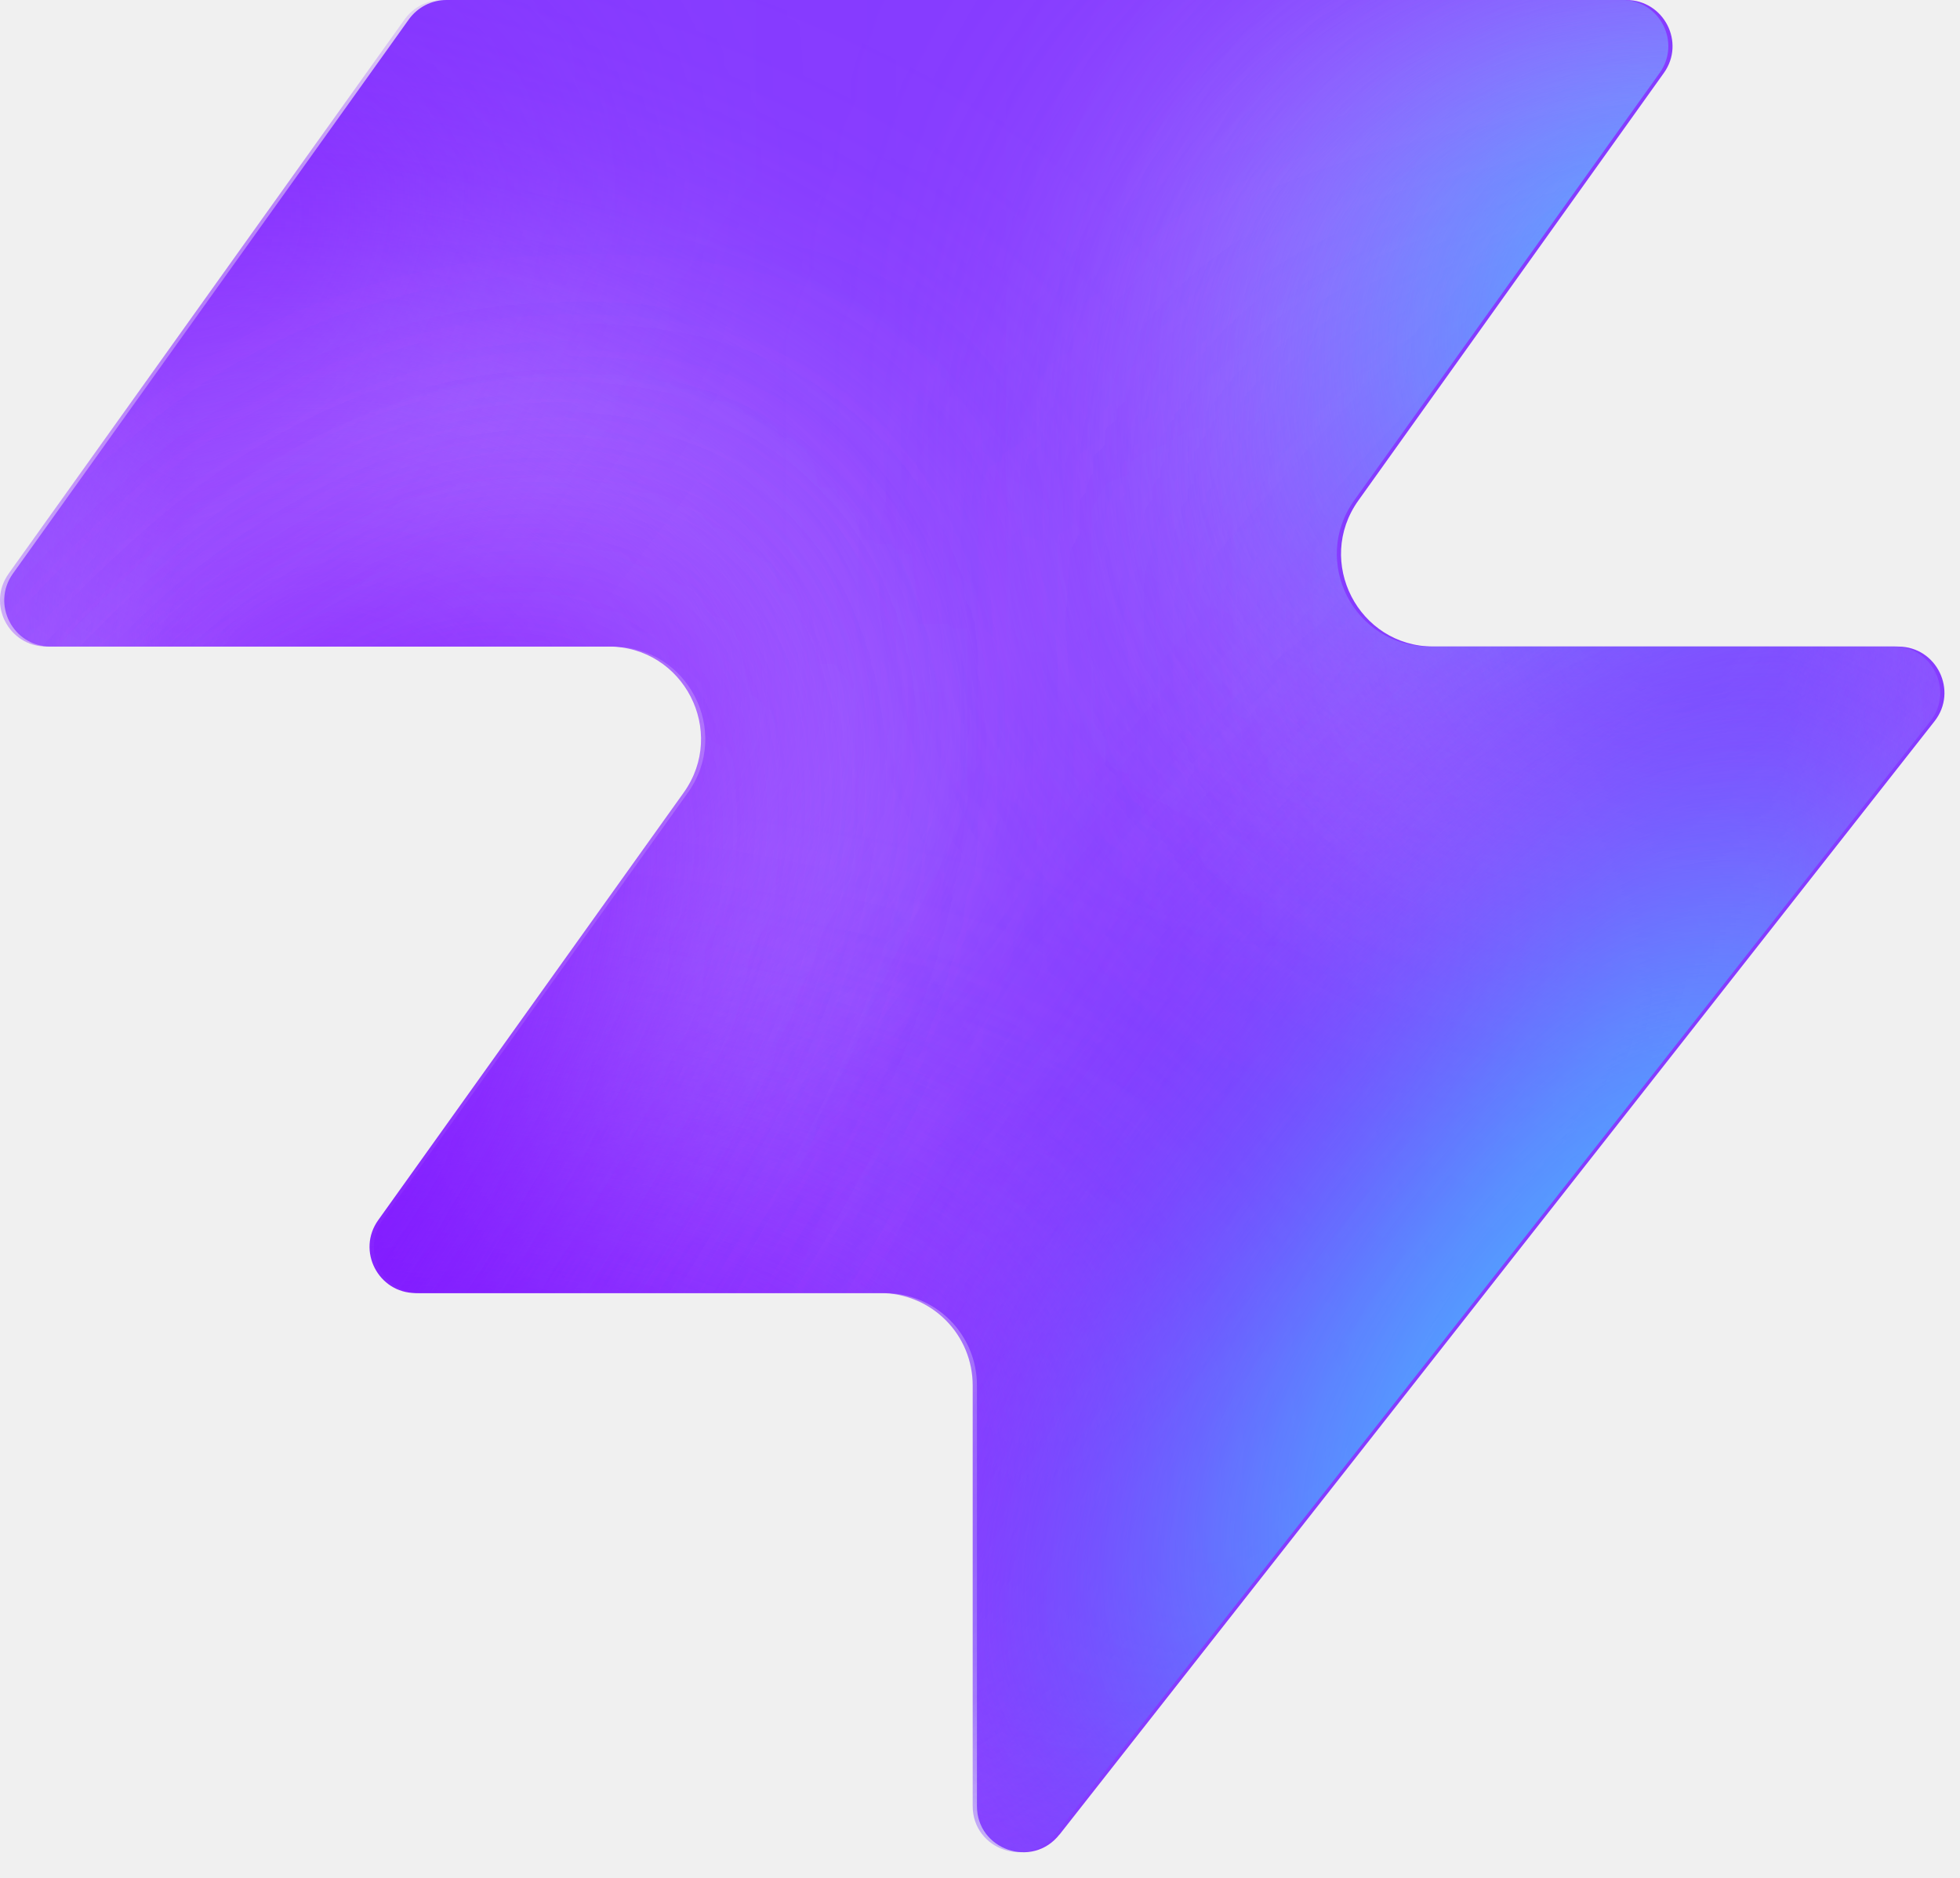
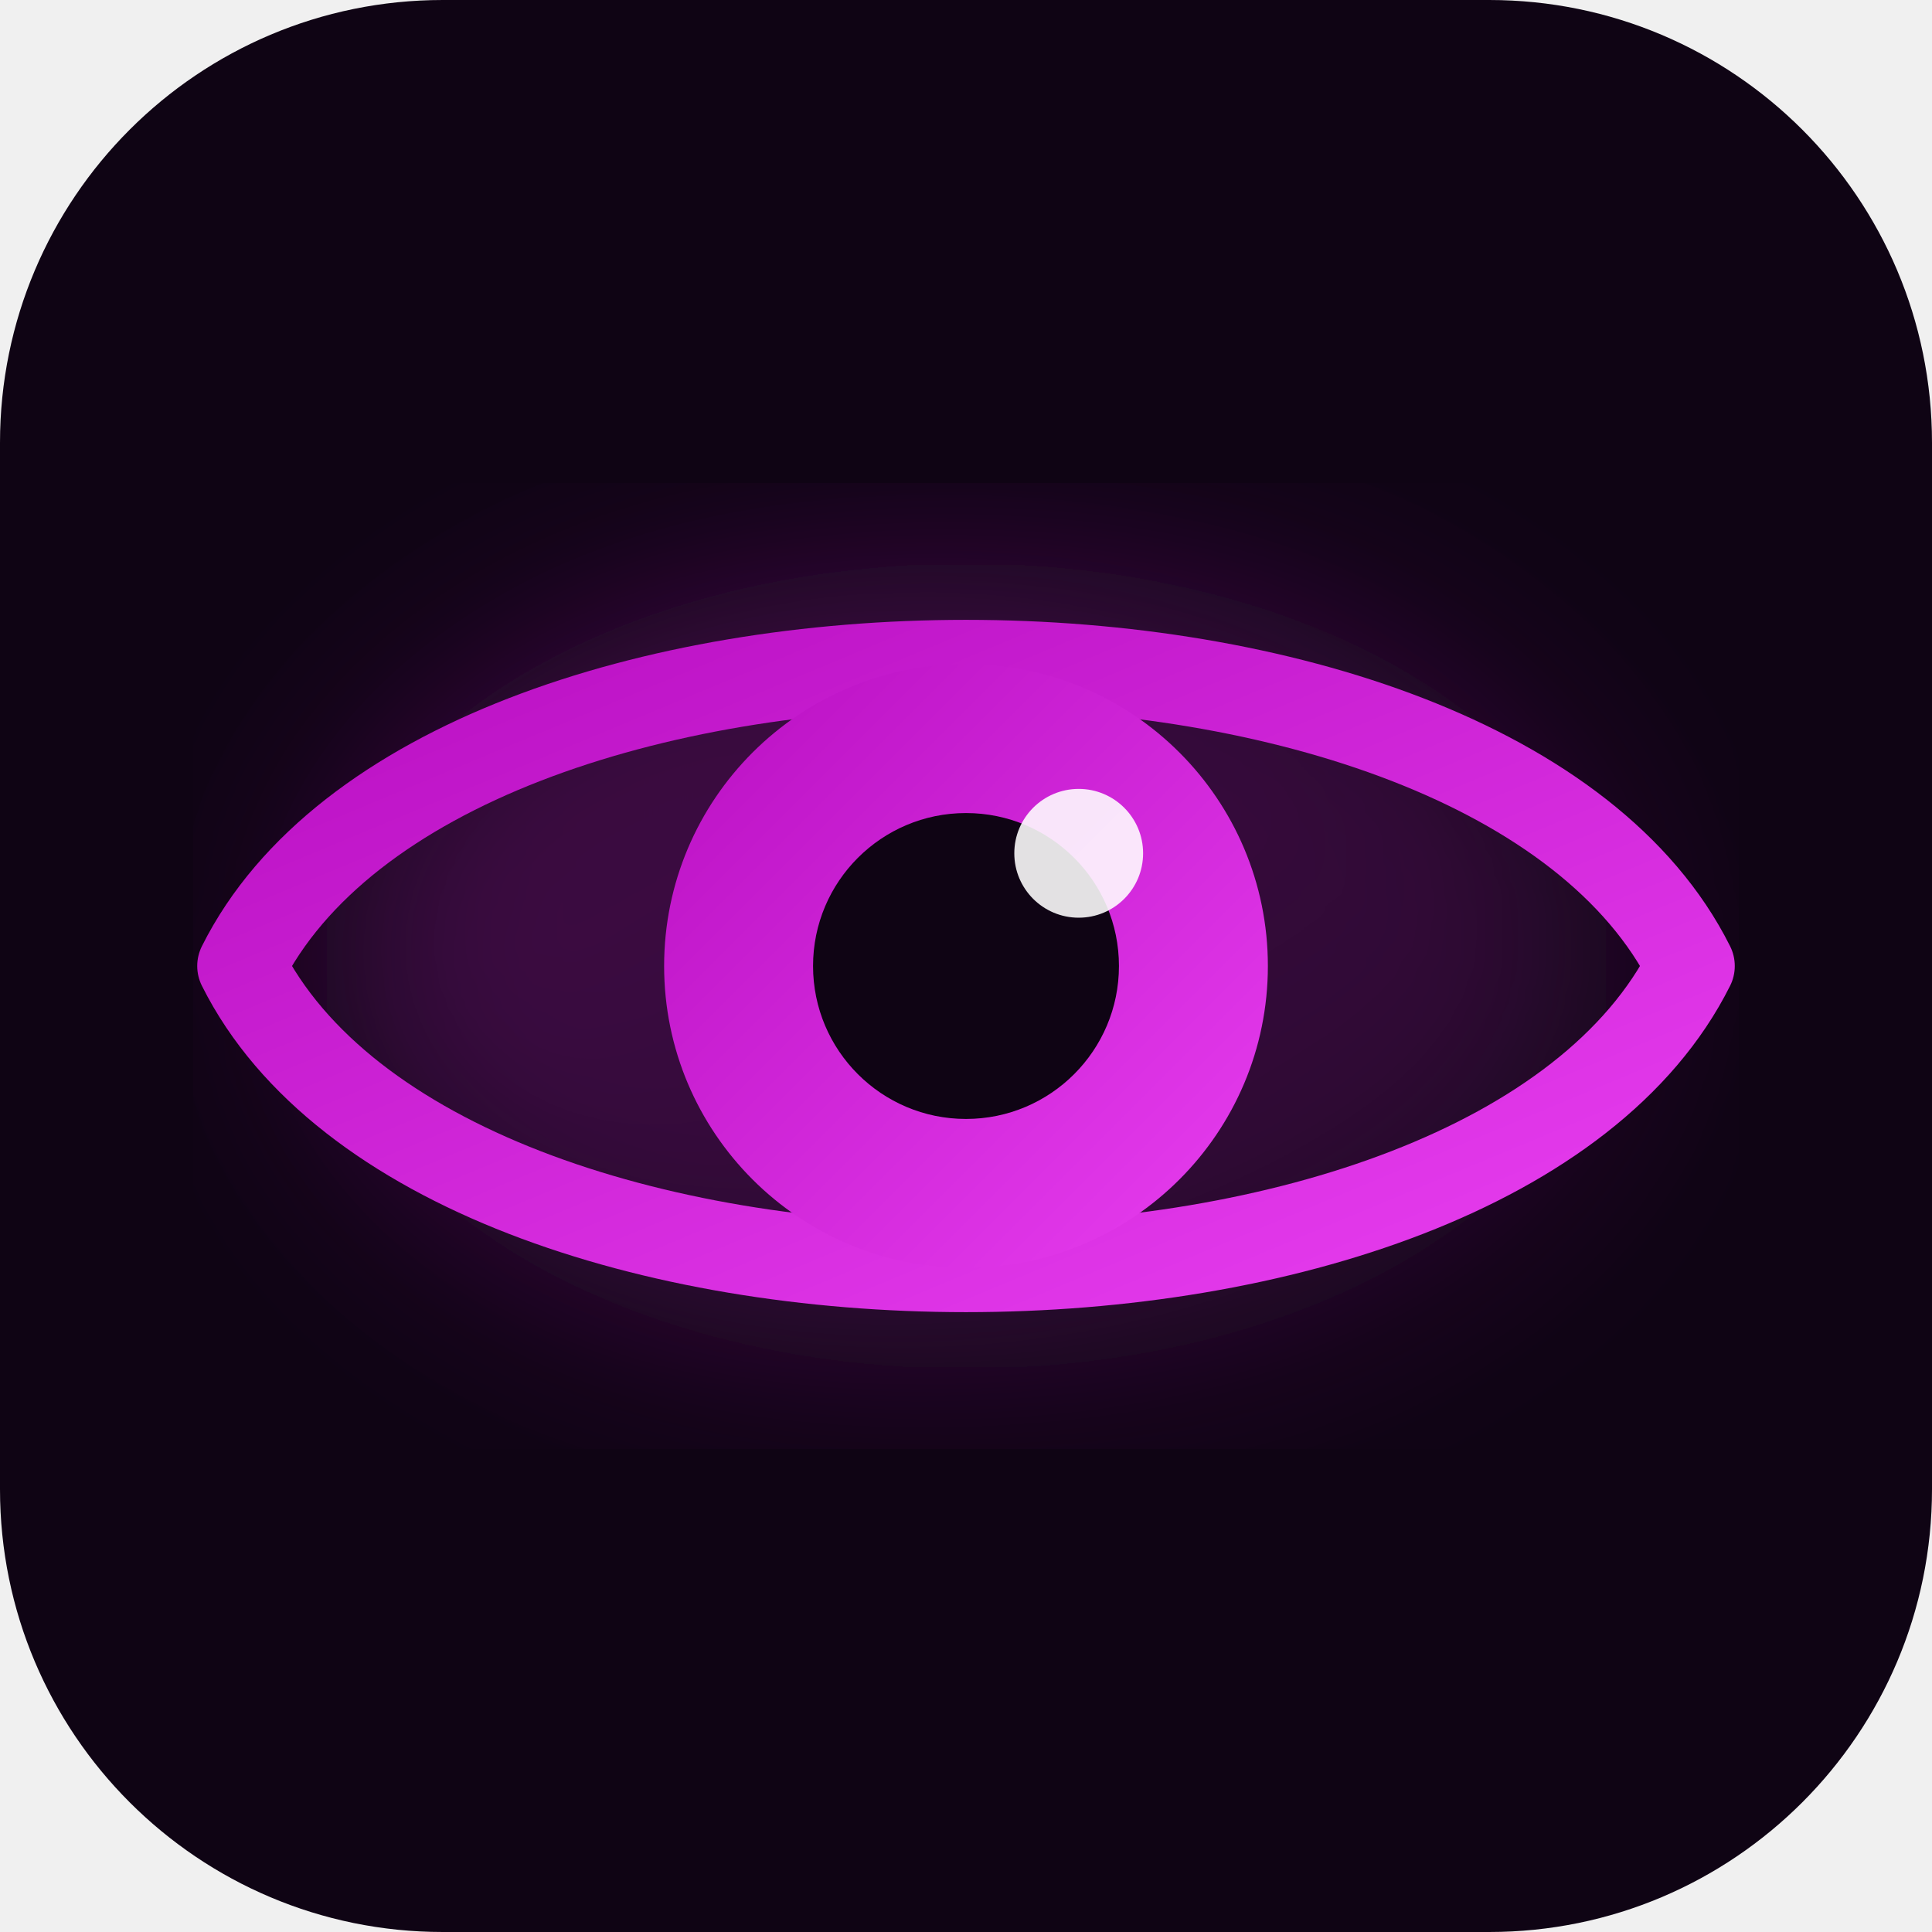
- <svg xmlns="http://www.w3.org/2000/svg" width="48" height="46" fill="none" viewBox="0 0 48 46">
-   <path fill="#863bff" d="M25.946 44.938c-.664.845-2.021.375-2.021-.698V33.937a2.26 2.26 0 0 0-2.262-2.262H10.287c-.92 0-1.456-1.04-.92-1.788l7.48-10.471c1.07-1.497 0-3.578-1.842-3.578H1.237c-.92 0-1.456-1.04-.92-1.788L10.013.474c.214-.297.556-.474.92-.474h28.894c.92 0 1.456 1.04.92 1.788l-7.48 10.471c-1.07 1.498 0 3.579 1.842 3.579h11.377c.943 0 1.473 1.088.89 1.83L25.947 44.94z" style="fill:#863bff;fill:color(display-p3 .525 .23 1);fill-opacity:1" />
-   <mask id="a" width="48" height="46" x="0" y="0" maskUnits="userSpaceOnUse" style="mask-type:alpha">
-     <path fill="#000" d="M25.842 44.938c-.664.844-2.021.375-2.021-.698V33.937a2.26 2.26 0 0 0-2.262-2.262H10.183c-.92 0-1.456-1.04-.92-1.788l7.48-10.471c1.07-1.498 0-3.579-1.842-3.579H1.133c-.92 0-1.456-1.04-.92-1.787L9.91.473c.214-.297.556-.474.92-.474h28.894c.92 0 1.456 1.04.92 1.788l-7.48 10.471c-1.07 1.498 0 3.578 1.842 3.578h11.377c.943 0 1.473 1.088.89 1.832L25.843 44.94z" style="fill:#000;fill-opacity:1" />
-   </mask>
-   <g mask="url(#a)">
-     <g filter="url(#b)">
-       <ellipse cx="5.508" cy="14.704" fill="#ede6ff" rx="5.508" ry="14.704" style="fill:#ede6ff;fill:color(display-p3 .927 .903 1);fill-opacity:1" transform="matrix(.00324 1 1 -.00324 -4.47 31.516)" />
-     </g>
-     <g filter="url(#c)">
-       <ellipse cx="10.399" cy="29.851" fill="#ede6ff" rx="10.399" ry="29.851" style="fill:#ede6ff;fill:color(display-p3 .927 .903 1);fill-opacity:1" transform="matrix(.00324 1 1 -.00324 -39.328 7.883)" />
-     </g>
-     <g filter="url(#d)">
-       <ellipse cx="5.508" cy="30.487" fill="#7e14ff" rx="5.508" ry="30.487" style="fill:#7e14ff;fill:color(display-p3 .492 .077 1);fill-opacity:1" transform="rotate(89.814 -25.913 -14.639)scale(1 -1)" />
-     </g>
-     <g filter="url(#e)">
-       <ellipse cx="5.508" cy="30.599" fill="#7e14ff" rx="5.508" ry="30.599" style="fill:#7e14ff;fill:color(display-p3 .492 .077 1);fill-opacity:1" transform="rotate(89.814 -32.644 -3.334)scale(1 -1)" />
-     </g>
-     <g filter="url(#f)">
-       <ellipse cx="5.508" cy="30.599" fill="#7e14ff" rx="5.508" ry="30.599" style="fill:#7e14ff;fill:color(display-p3 .492 .077 1);fill-opacity:1" transform="matrix(.00324 1 1 -.00324 -34.34 30.47)" />
-     </g>
-     <g filter="url(#g)">
-       <ellipse cx="14.072" cy="22.078" fill="#ede6ff" rx="14.072" ry="22.078" style="fill:#ede6ff;fill:color(display-p3 .927 .903 1);fill-opacity:1" transform="rotate(93.35 24.506 48.493)scale(-1 1)" />
-     </g>
-     <g filter="url(#h)">
-       <ellipse cx="3.47" cy="21.501" fill="#7e14ff" rx="3.47" ry="21.501" style="fill:#7e14ff;fill:color(display-p3 .492 .077 1);fill-opacity:1" transform="rotate(89.009 28.708 47.59)scale(-1 1)" />
-     </g>
-     <g filter="url(#i)">
-       <ellipse cx="3.47" cy="21.501" fill="#7e14ff" rx="3.47" ry="21.501" style="fill:#7e14ff;fill:color(display-p3 .492 .077 1);fill-opacity:1" transform="rotate(89.009 28.708 47.59)scale(-1 1)" />
-     </g>
-     <g filter="url(#j)">
-       <ellipse cx=".387" cy="8.972" fill="#7e14ff" rx="4.407" ry="29.108" style="fill:#7e14ff;fill:color(display-p3 .492 .077 1);fill-opacity:1" transform="rotate(39.51 .387 8.972)" />
-     </g>
-     <g filter="url(#k)">
-       <ellipse cx="47.523" cy="-6.092" fill="#7e14ff" rx="4.407" ry="29.108" style="fill:#7e14ff;fill:color(display-p3 .492 .077 1);fill-opacity:1" transform="rotate(37.892 47.523 -6.092)" />
-     </g>
-     <g filter="url(#l)">
-       <ellipse cx="41.412" cy="6.333" fill="#47bfff" rx="5.971" ry="9.665" style="fill:#47bfff;fill:color(display-p3 .28 .748 1);fill-opacity:1" transform="rotate(37.892 41.412 6.333)" />
-     </g>
-     <g filter="url(#m)">
-       <ellipse cx="-1.879" cy="38.332" fill="#7e14ff" rx="4.407" ry="29.108" style="fill:#7e14ff;fill:color(display-p3 .492 .077 1);fill-opacity:1" transform="rotate(37.892 -1.88 38.332)" />
-     </g>
-     <g filter="url(#n)">
-       <ellipse cx="-1.879" cy="38.332" fill="#7e14ff" rx="4.407" ry="29.108" style="fill:#7e14ff;fill:color(display-p3 .492 .077 1);fill-opacity:1" transform="rotate(37.892 -1.88 38.332)" />
-     </g>
-     <g filter="url(#o)">
-       <ellipse cx="35.651" cy="29.907" fill="#7e14ff" rx="4.407" ry="29.108" style="fill:#7e14ff;fill:color(display-p3 .492 .077 1);fill-opacity:1" transform="rotate(37.892 35.651 29.907)" />
-     </g>
-     <g filter="url(#p)">
-       <ellipse cx="38.418" cy="32.4" fill="#47bfff" rx="5.971" ry="15.297" style="fill:#47bfff;fill:color(display-p3 .28 .748 1);fill-opacity:1" transform="rotate(37.892 38.418 32.4)" />
-     </g>
-   </g>
+ <svg xmlns="http://www.w3.org/2000/svg" viewBox="0 0 48 48" width="48" height="48">
  <defs>
-     <filter id="b" width="60.045" height="41.654" x="-19.77" y="16.149" color-interpolation-filters="sRGB" filterUnits="userSpaceOnUse">
-       <feFlood flood-opacity="0" result="BackgroundImageFix" />
-       <feBlend in="SourceGraphic" in2="BackgroundImageFix" result="shape" />
-       <feGaussianBlur result="effect1_foregroundBlur_2002_17158" stdDeviation="7.659" />
-     </filter>
-     <filter id="c" width="90.34" height="51.437" x="-54.613" y="-7.533" color-interpolation-filters="sRGB" filterUnits="userSpaceOnUse">
-       <feFlood flood-opacity="0" result="BackgroundImageFix" />
-       <feBlend in="SourceGraphic" in2="BackgroundImageFix" result="shape" />
-       <feGaussianBlur result="effect1_foregroundBlur_2002_17158" stdDeviation="7.659" />
-     </filter>
-     <filter id="d" width="79.355" height="29.4" x="-49.64" y="2.03" color-interpolation-filters="sRGB" filterUnits="userSpaceOnUse">
-       <feFlood flood-opacity="0" result="BackgroundImageFix" />
-       <feBlend in="SourceGraphic" in2="BackgroundImageFix" result="shape" />
-       <feGaussianBlur result="effect1_foregroundBlur_2002_17158" stdDeviation="4.596" />
-     </filter>
-     <filter id="e" width="79.579" height="29.4" x="-45.045" y="20.029" color-interpolation-filters="sRGB" filterUnits="userSpaceOnUse">
-       <feFlood flood-opacity="0" result="BackgroundImageFix" />
-       <feBlend in="SourceGraphic" in2="BackgroundImageFix" result="shape" />
-       <feGaussianBlur result="effect1_foregroundBlur_2002_17158" stdDeviation="4.596" />
-     </filter>
-     <filter id="f" width="79.579" height="29.4" x="-43.513" y="21.178" color-interpolation-filters="sRGB" filterUnits="userSpaceOnUse">
-       <feFlood flood-opacity="0" result="BackgroundImageFix" />
-       <feBlend in="SourceGraphic" in2="BackgroundImageFix" result="shape" />
-       <feGaussianBlur result="effect1_foregroundBlur_2002_17158" stdDeviation="4.596" />
-     </filter>
-     <filter id="g" width="74.749" height="58.852" x="15.756" y="-17.901" color-interpolation-filters="sRGB" filterUnits="userSpaceOnUse">
-       <feFlood flood-opacity="0" result="BackgroundImageFix" />
-       <feBlend in="SourceGraphic" in2="BackgroundImageFix" result="shape" />
-       <feGaussianBlur result="effect1_foregroundBlur_2002_17158" stdDeviation="7.659" />
-     </filter>
-     <filter id="h" width="61.377" height="25.362" x="23.548" y="2.284" color-interpolation-filters="sRGB" filterUnits="userSpaceOnUse">
-       <feFlood flood-opacity="0" result="BackgroundImageFix" />
-       <feBlend in="SourceGraphic" in2="BackgroundImageFix" result="shape" />
-       <feGaussianBlur result="effect1_foregroundBlur_2002_17158" stdDeviation="4.596" />
-     </filter>
-     <filter id="i" width="61.377" height="25.362" x="23.548" y="2.284" color-interpolation-filters="sRGB" filterUnits="userSpaceOnUse">
-       <feFlood flood-opacity="0" result="BackgroundImageFix" />
-       <feBlend in="SourceGraphic" in2="BackgroundImageFix" result="shape" />
-       <feGaussianBlur result="effect1_foregroundBlur_2002_17158" stdDeviation="4.596" />
-     </filter>
-     <filter id="j" width="56.045" height="63.649" x="-27.636" y="-22.853" color-interpolation-filters="sRGB" filterUnits="userSpaceOnUse">
-       <feFlood flood-opacity="0" result="BackgroundImageFix" />
-       <feBlend in="SourceGraphic" in2="BackgroundImageFix" result="shape" />
-       <feGaussianBlur result="effect1_foregroundBlur_2002_17158" stdDeviation="4.596" />
-     </filter>
-     <filter id="k" width="54.814" height="64.646" x="20.116" y="-38.415" color-interpolation-filters="sRGB" filterUnits="userSpaceOnUse">
-       <feFlood flood-opacity="0" result="BackgroundImageFix" />
-       <feBlend in="SourceGraphic" in2="BackgroundImageFix" result="shape" />
-       <feGaussianBlur result="effect1_foregroundBlur_2002_17158" stdDeviation="4.596" />
-     </filter>
-     <filter id="l" width="33.541" height="35.313" x="24.641" y="-11.323" color-interpolation-filters="sRGB" filterUnits="userSpaceOnUse">
-       <feFlood flood-opacity="0" result="BackgroundImageFix" />
-       <feBlend in="SourceGraphic" in2="BackgroundImageFix" result="shape" />
-       <feGaussianBlur result="effect1_foregroundBlur_2002_17158" stdDeviation="4.596" />
-     </filter>
-     <filter id="m" width="54.814" height="64.646" x="-29.286" y="6.009" color-interpolation-filters="sRGB" filterUnits="userSpaceOnUse">
-       <feFlood flood-opacity="0" result="BackgroundImageFix" />
-       <feBlend in="SourceGraphic" in2="BackgroundImageFix" result="shape" />
-       <feGaussianBlur result="effect1_foregroundBlur_2002_17158" stdDeviation="4.596" />
-     </filter>
-     <filter id="n" width="54.814" height="64.646" x="-29.286" y="6.009" color-interpolation-filters="sRGB" filterUnits="userSpaceOnUse">
-       <feFlood flood-opacity="0" result="BackgroundImageFix" />
-       <feBlend in="SourceGraphic" in2="BackgroundImageFix" result="shape" />
-       <feGaussianBlur result="effect1_foregroundBlur_2002_17158" stdDeviation="4.596" />
-     </filter>
-     <filter id="o" width="54.814" height="64.646" x="8.244" y="-2.416" color-interpolation-filters="sRGB" filterUnits="userSpaceOnUse">
-       <feFlood flood-opacity="0" result="BackgroundImageFix" />
-       <feBlend in="SourceGraphic" in2="BackgroundImageFix" result="shape" />
-       <feGaussianBlur result="effect1_foregroundBlur_2002_17158" stdDeviation="4.596" />
-     </filter>
-     <filter id="p" width="39.409" height="43.623" x="18.713" y="10.588" color-interpolation-filters="sRGB" filterUnits="userSpaceOnUse">
-       <feFlood flood-opacity="0" result="BackgroundImageFix" />
-       <feBlend in="SourceGraphic" in2="BackgroundImageFix" result="shape" />
-       <feGaussianBlur result="effect1_foregroundBlur_2002_17158" stdDeviation="4.596" />
+     <linearGradient id="g" x1="0%" y1="0%" x2="100%" y2="100%">
+       <stop offset="0%" stop-color="#B90FC2" />
+       <stop offset="100%" stop-color="#E83EF0" />
+     </linearGradient>
+     <linearGradient id="glow" x1="0%" y1="0%" x2="100%" y2="100%">
+       <stop offset="0%" stop-color="#B90FC2" stop-opacity="0.3" />
+       <stop offset="100%" stop-color="#E83EF0" stop-opacity="0.1" />
+     </linearGradient>
+     <filter id="blur">
+       <feGaussianBlur stdDeviation="2.5" />
    </filter>
  </defs>
+   <rect width="48" height="48" rx="11" fill="#0f0414" />
+   <ellipse cx="24" cy="24" rx="16" ry="10" fill="url(#glow)" filter="url(#blur)" />
+   <path d="M6 24 C11 14 37 14 42 24 C37 34 11 34 6 24Z" fill="none" stroke="url(#g)" stroke-width="2.2" stroke-linecap="round" stroke-linejoin="round" />
+   <circle cx="24" cy="24" r="7.5" fill="url(#g)" />
+   <circle cx="24" cy="24" r="3.8" fill="#0f0414" />
+   <circle cx="26.8" cy="21.2" r="1.6" fill="white" opacity="0.88" />
</svg>
